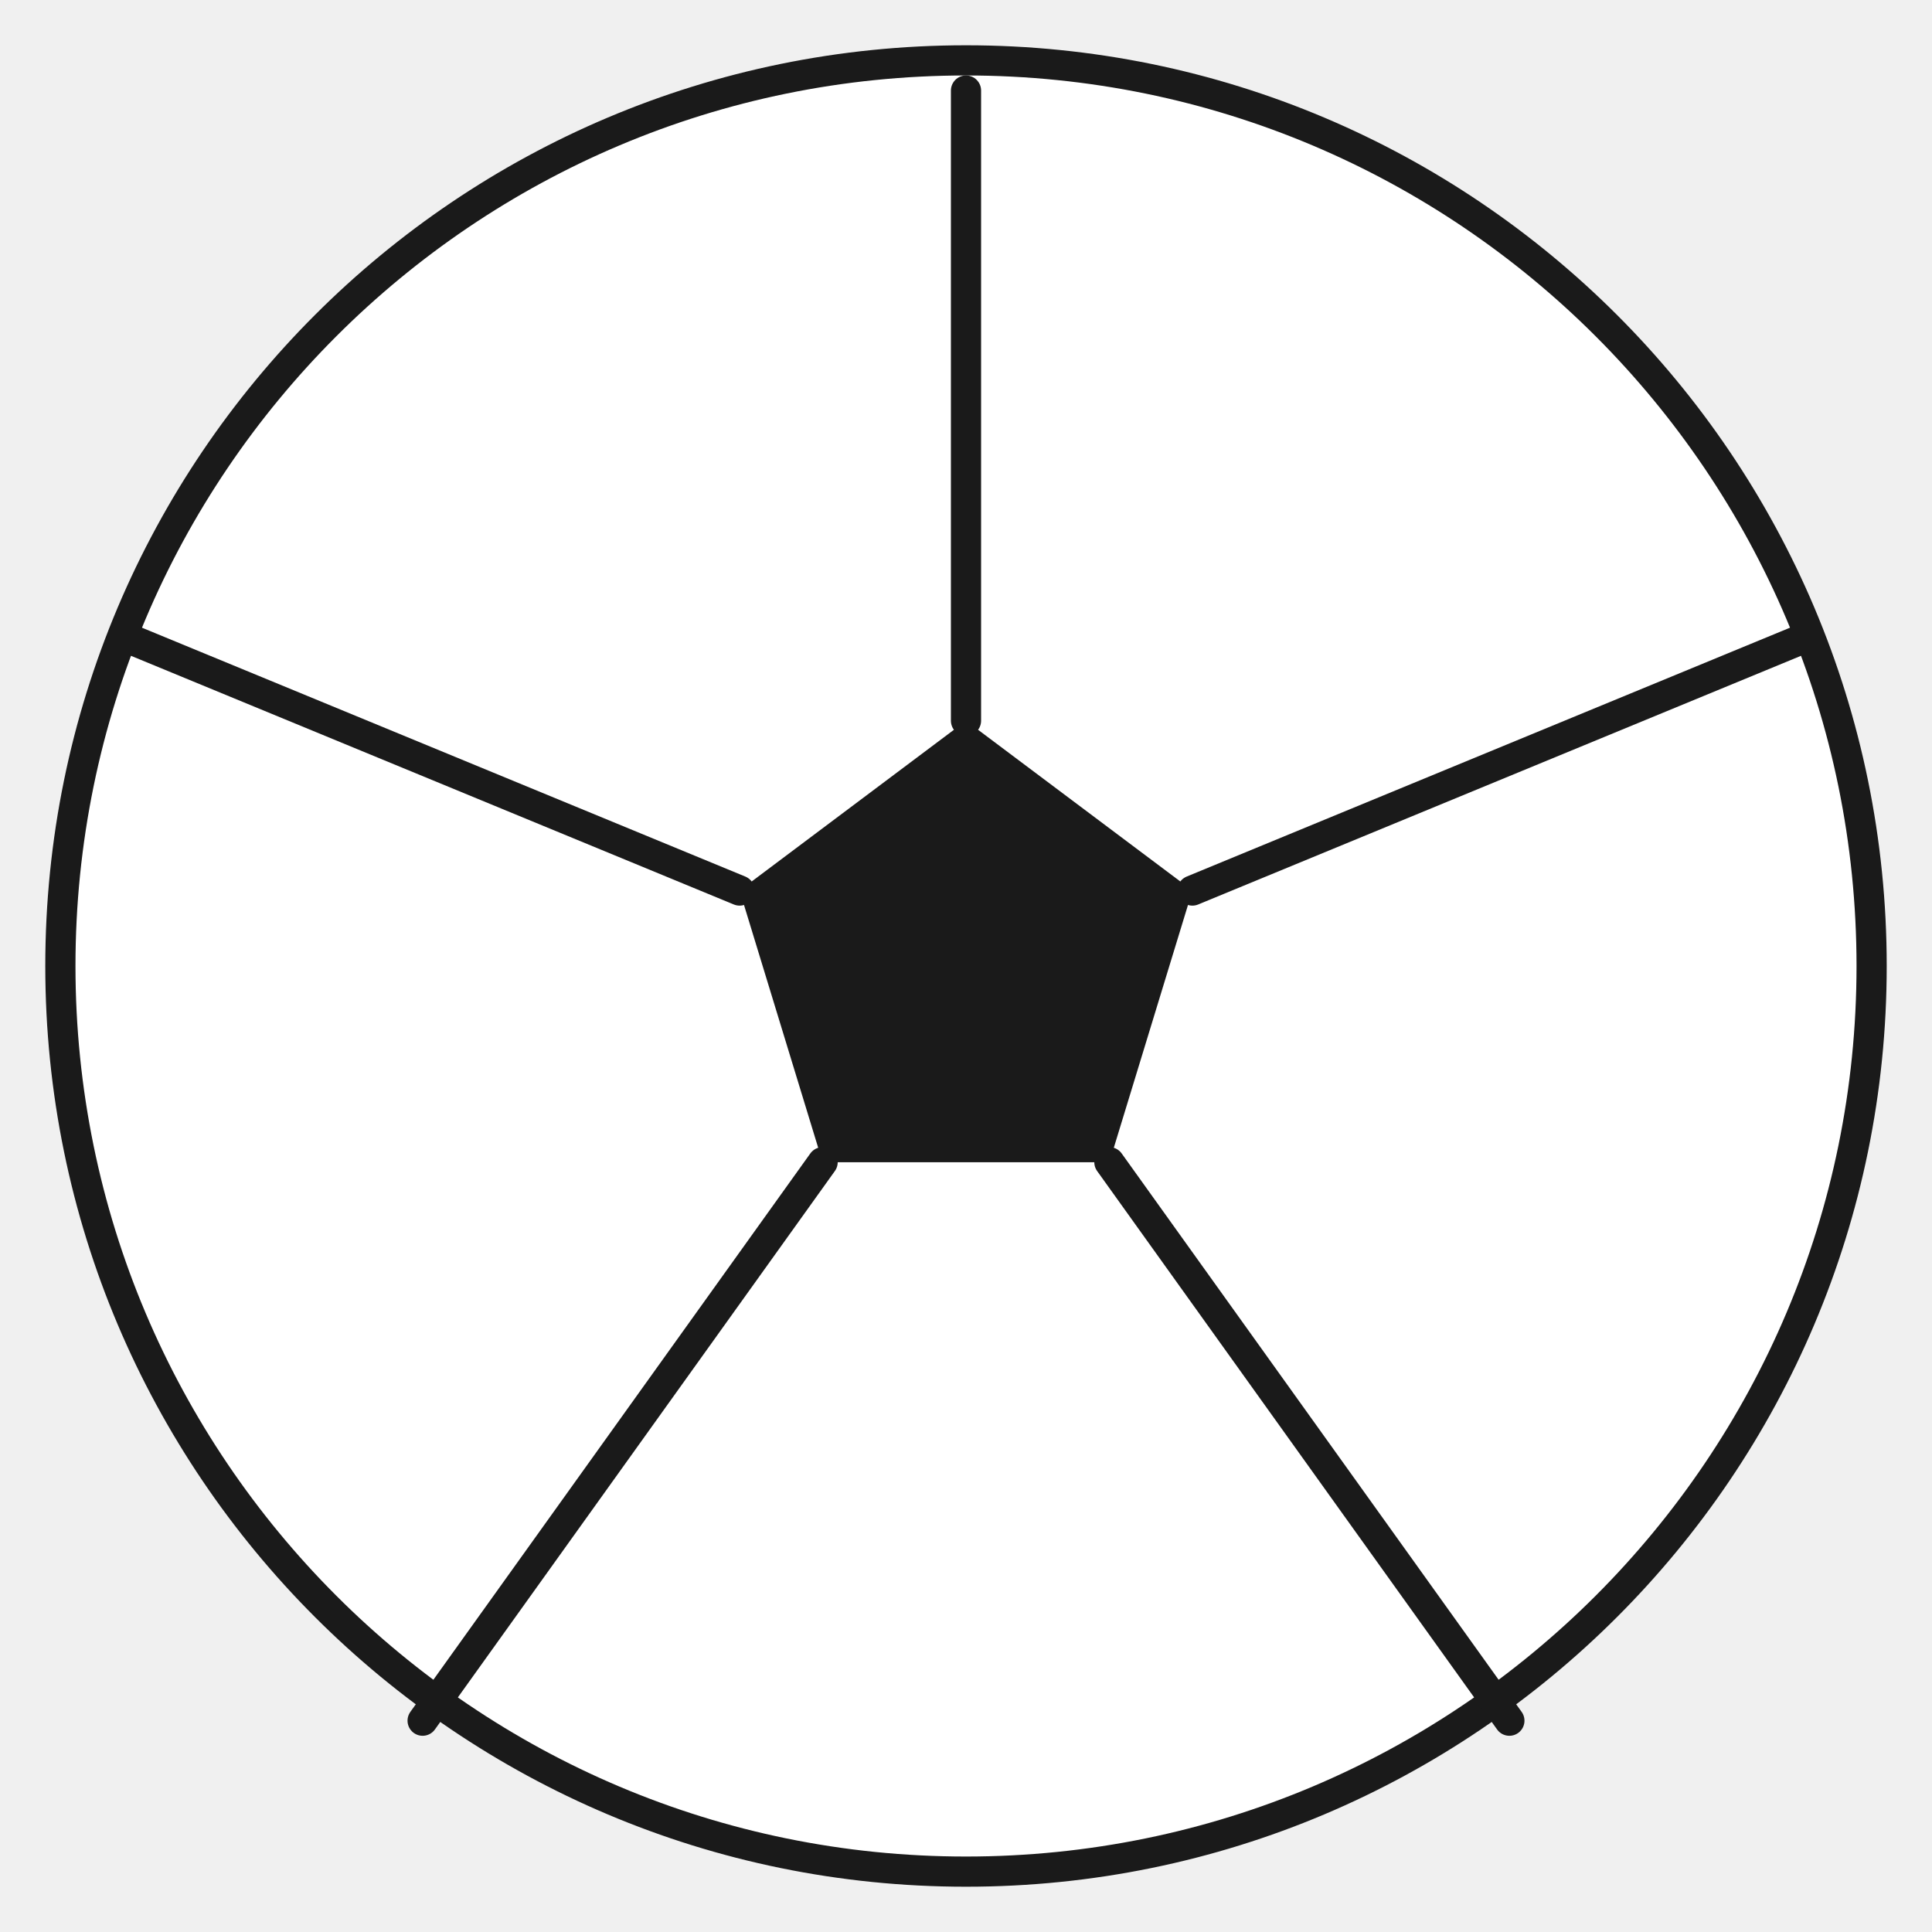
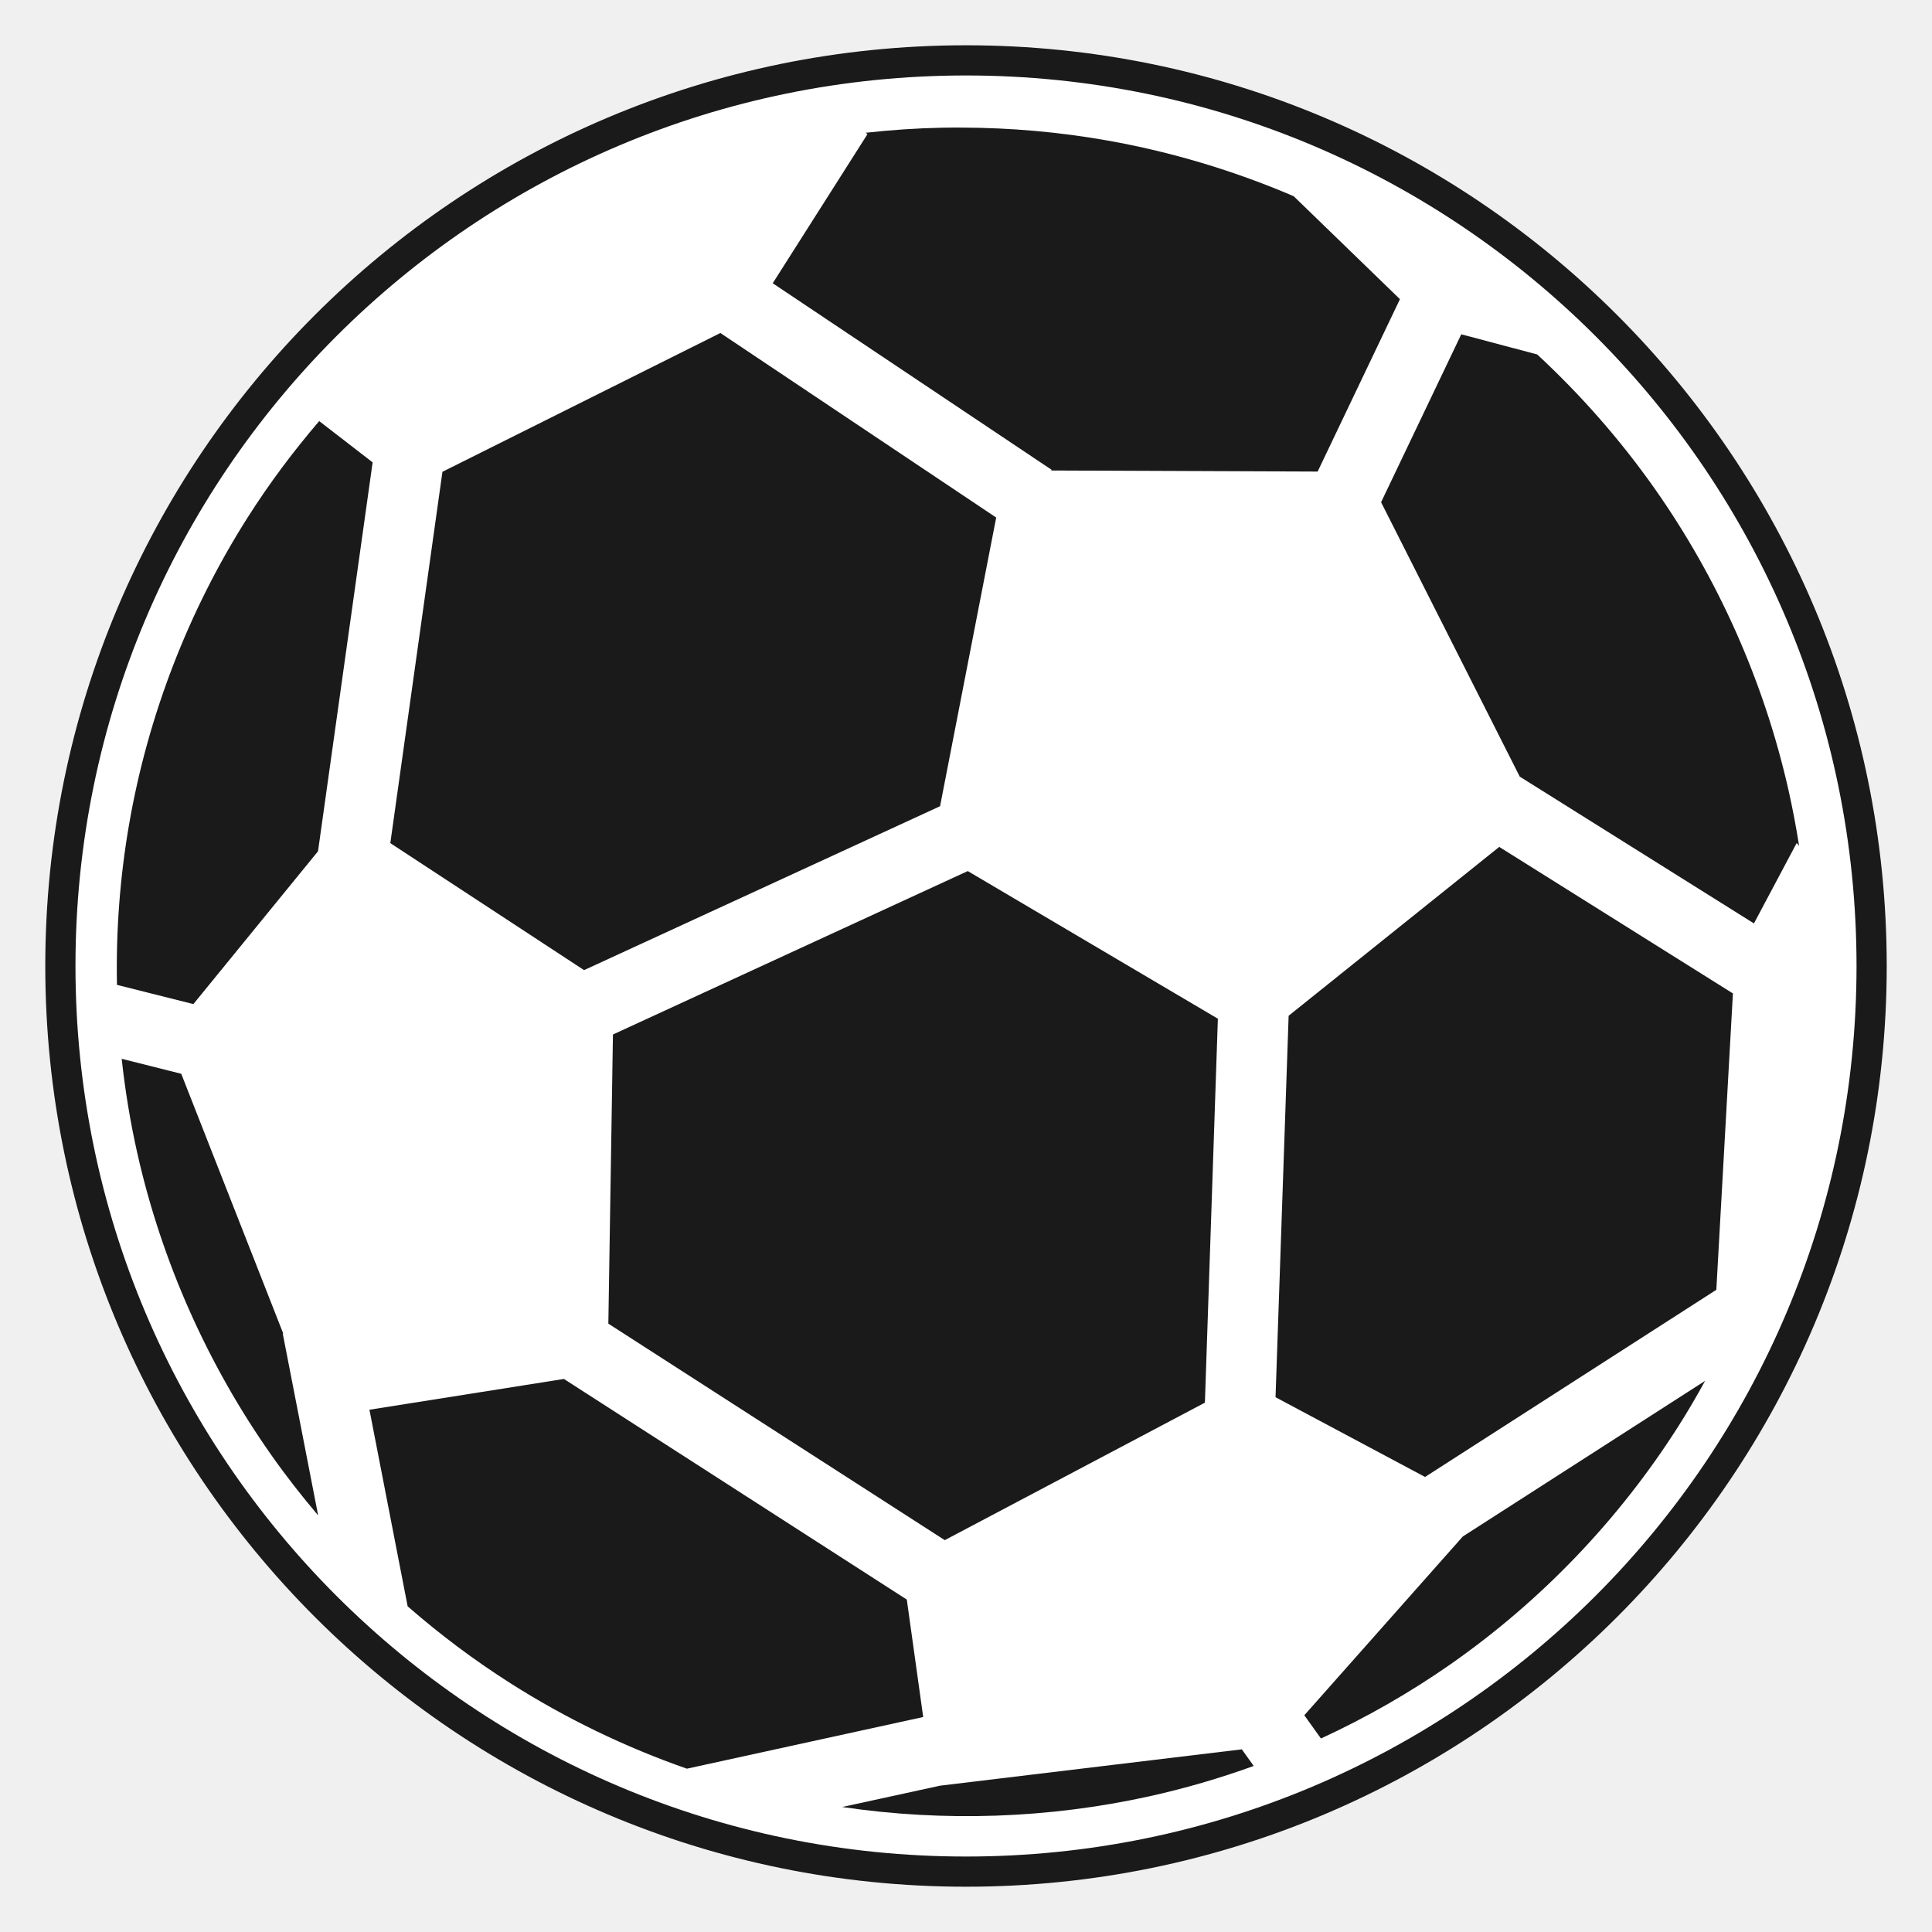
<svg xmlns="http://www.w3.org/2000/svg" viewBox="0 0 512 512">
  <circle cx="256" cy="256" r="240" fill="#fff" stroke="#1a1a1a" stroke-width="8" />
-   <polygon points="256,191 316,236 294,308 218,308 196,236" fill="#1a1a1a" />
-   <line x1="256" y1="191" x2="256" y2="24" stroke="#1a1a1a" stroke-width="8" stroke-linecap="round" />
-   <line x1="316" y1="236" x2="476" y2="170" stroke="#1a1a1a" stroke-width="8" stroke-linecap="round" />
-   <line x1="294" y1="308" x2="400" y2="456" stroke="#1a1a1a" stroke-width="8" stroke-linecap="round" />
-   <line x1="218" y1="308" x2="112" y2="456" stroke="#1a1a1a" stroke-width="8" stroke-linecap="round" />
-   <line x1="196" y1="236" x2="36" y2="170" stroke="#1a1a1a" stroke-width="8" stroke-linecap="round" />
+   <path fill="#1a1a1a" d="M255.03 33.813c-1.834-.007-3.664-.007-5.5.03-6.73.14-13.462.605-20.155 1.344.333.166.544.32.47.438L204.78 75.063l73.907 49.437-.125.188 70.625.28L371 79.282 342.844 52c-15.866-6.796-32.493-11.776-49.47-14.78-12.65-2.24-25.497-3.36-38.343-3.407zM190.907 88.25l-73.656 36.78-13.813 98.407 51.344 33.657 94.345-43.438 14.875-76.5-73.094-48.906zm196.344.344l-21.25 44.5 36.75 72.72 62.063 38.905 11.312-21.282c.225.143.45.403.656.75-.77-4.954-1.71-9.893-2.81-14.782-6.446-28.59-18.59-55.962-35.5-79.97-9.07-12.872-19.526-24.778-31.095-35.5l-20.125-5.342zm-302.656 23c-6.906 8.045-13.257 16.56-18.938 25.5-15.676 24.664-26.44 52.494-31.437 81.312C31.783 232.446 30.714 246.73 31 261l20.25 5.094 33.03-40.5L98.75 122.53l-14.156-10.936zm312.719 112.844l-55.813 44.75-3.47 101.093 39.626 21.126 77.188-49.594 4.406-78.75-.094.157-61.844-38.783zm-140.844 6.406l-94.033 43.312-1.218 76.625 89.155 57.376 68.938-36.437 3.437-101.75-66.28-39.126zm-224.22 49.75c.91 8.436 2.29 16.816 4.156 25.094 6.445 28.59 18.62 55.96 35.532 79.968 3.873 5.5 8.02 10.805 12.374 15.938l-9.374-48.156.124-.032-27.03-68.844-15.782-3.968zm117.188 84.844l-51.532 8.156 10.125 52.094c8.577 7.49 17.707 14.332 27.314 20.437 14.612 9.287 30.332 16.88 46.687 22.594l62.626-13.69-4.344-31.124-90.875-58.47zm302.437.5l-64.22 41.25-42 47.375 4.408 6.156c12.027-5.545 23.57-12.144 34.406-19.72 23.97-16.76 44.604-38.304 60.28-62.97 2.51-3.947 4.87-7.99 7.125-12.092zm-122.78 97.656l-79.94 9.625-25.968 5.655c26.993 4 54.717 3.044 81.313-2.813 9.412-2.072 18.684-4.79 27.75-8.062l-3.156-4.406z" />
</svg>
